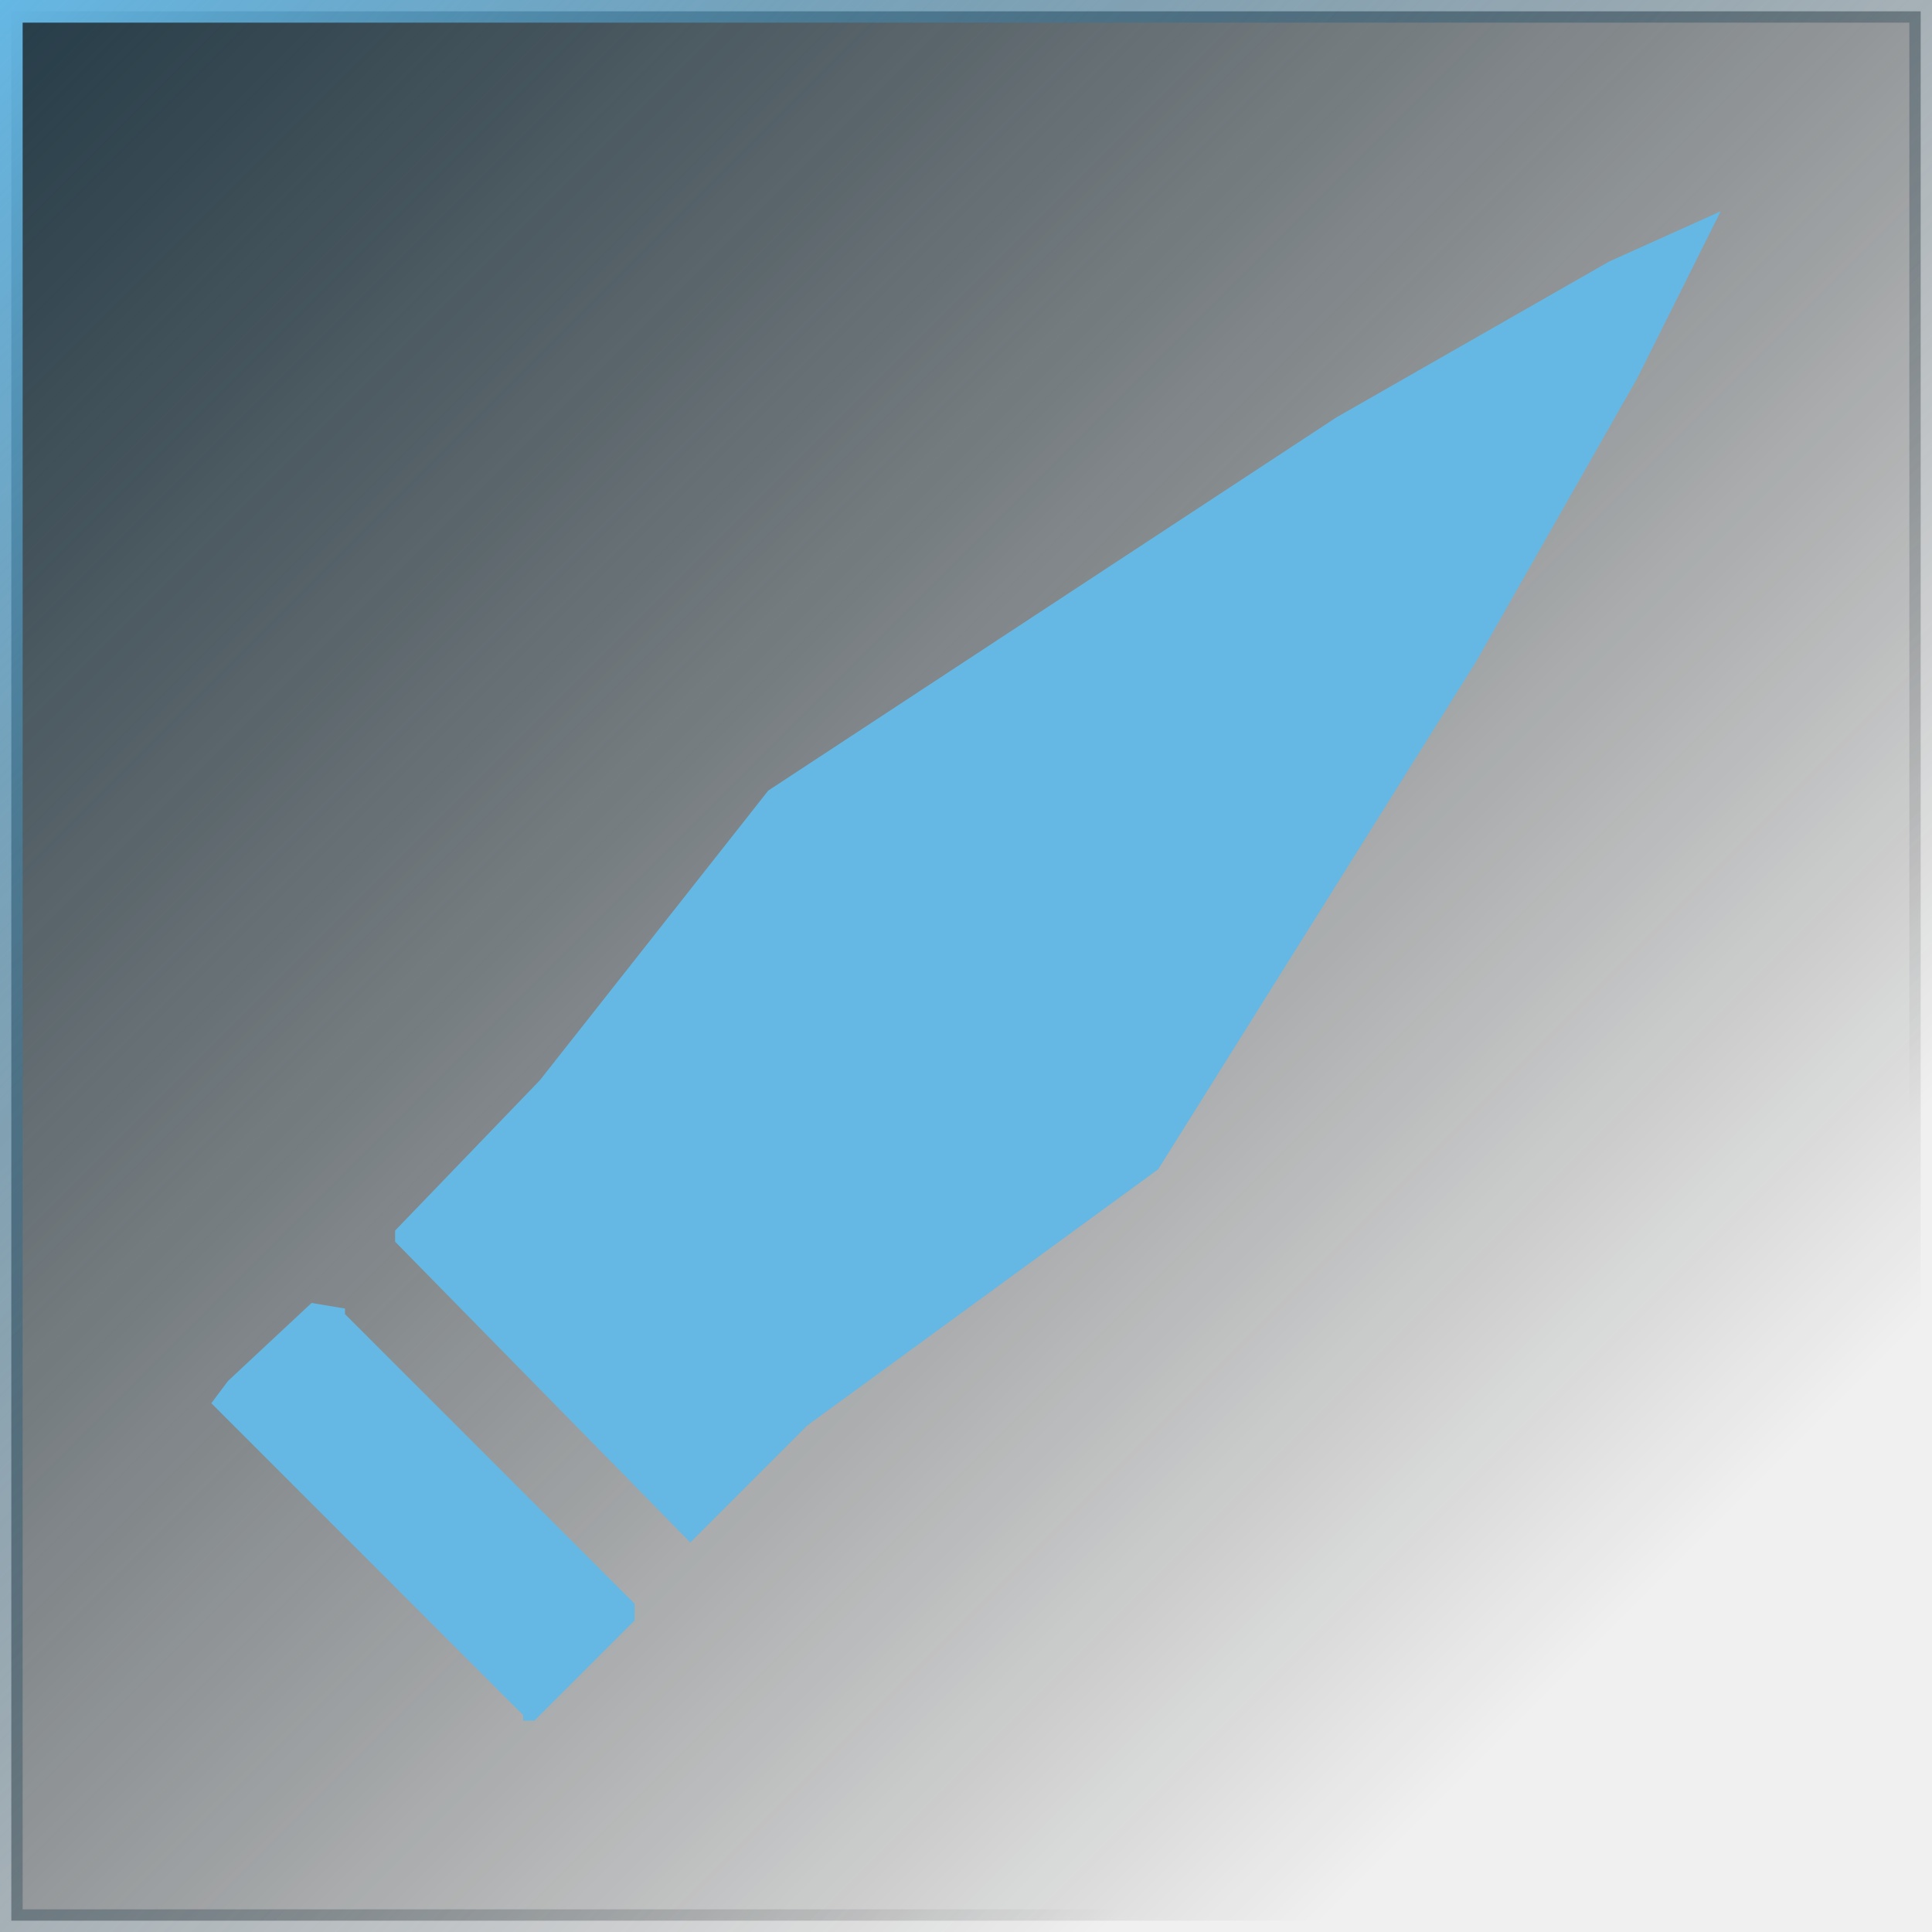
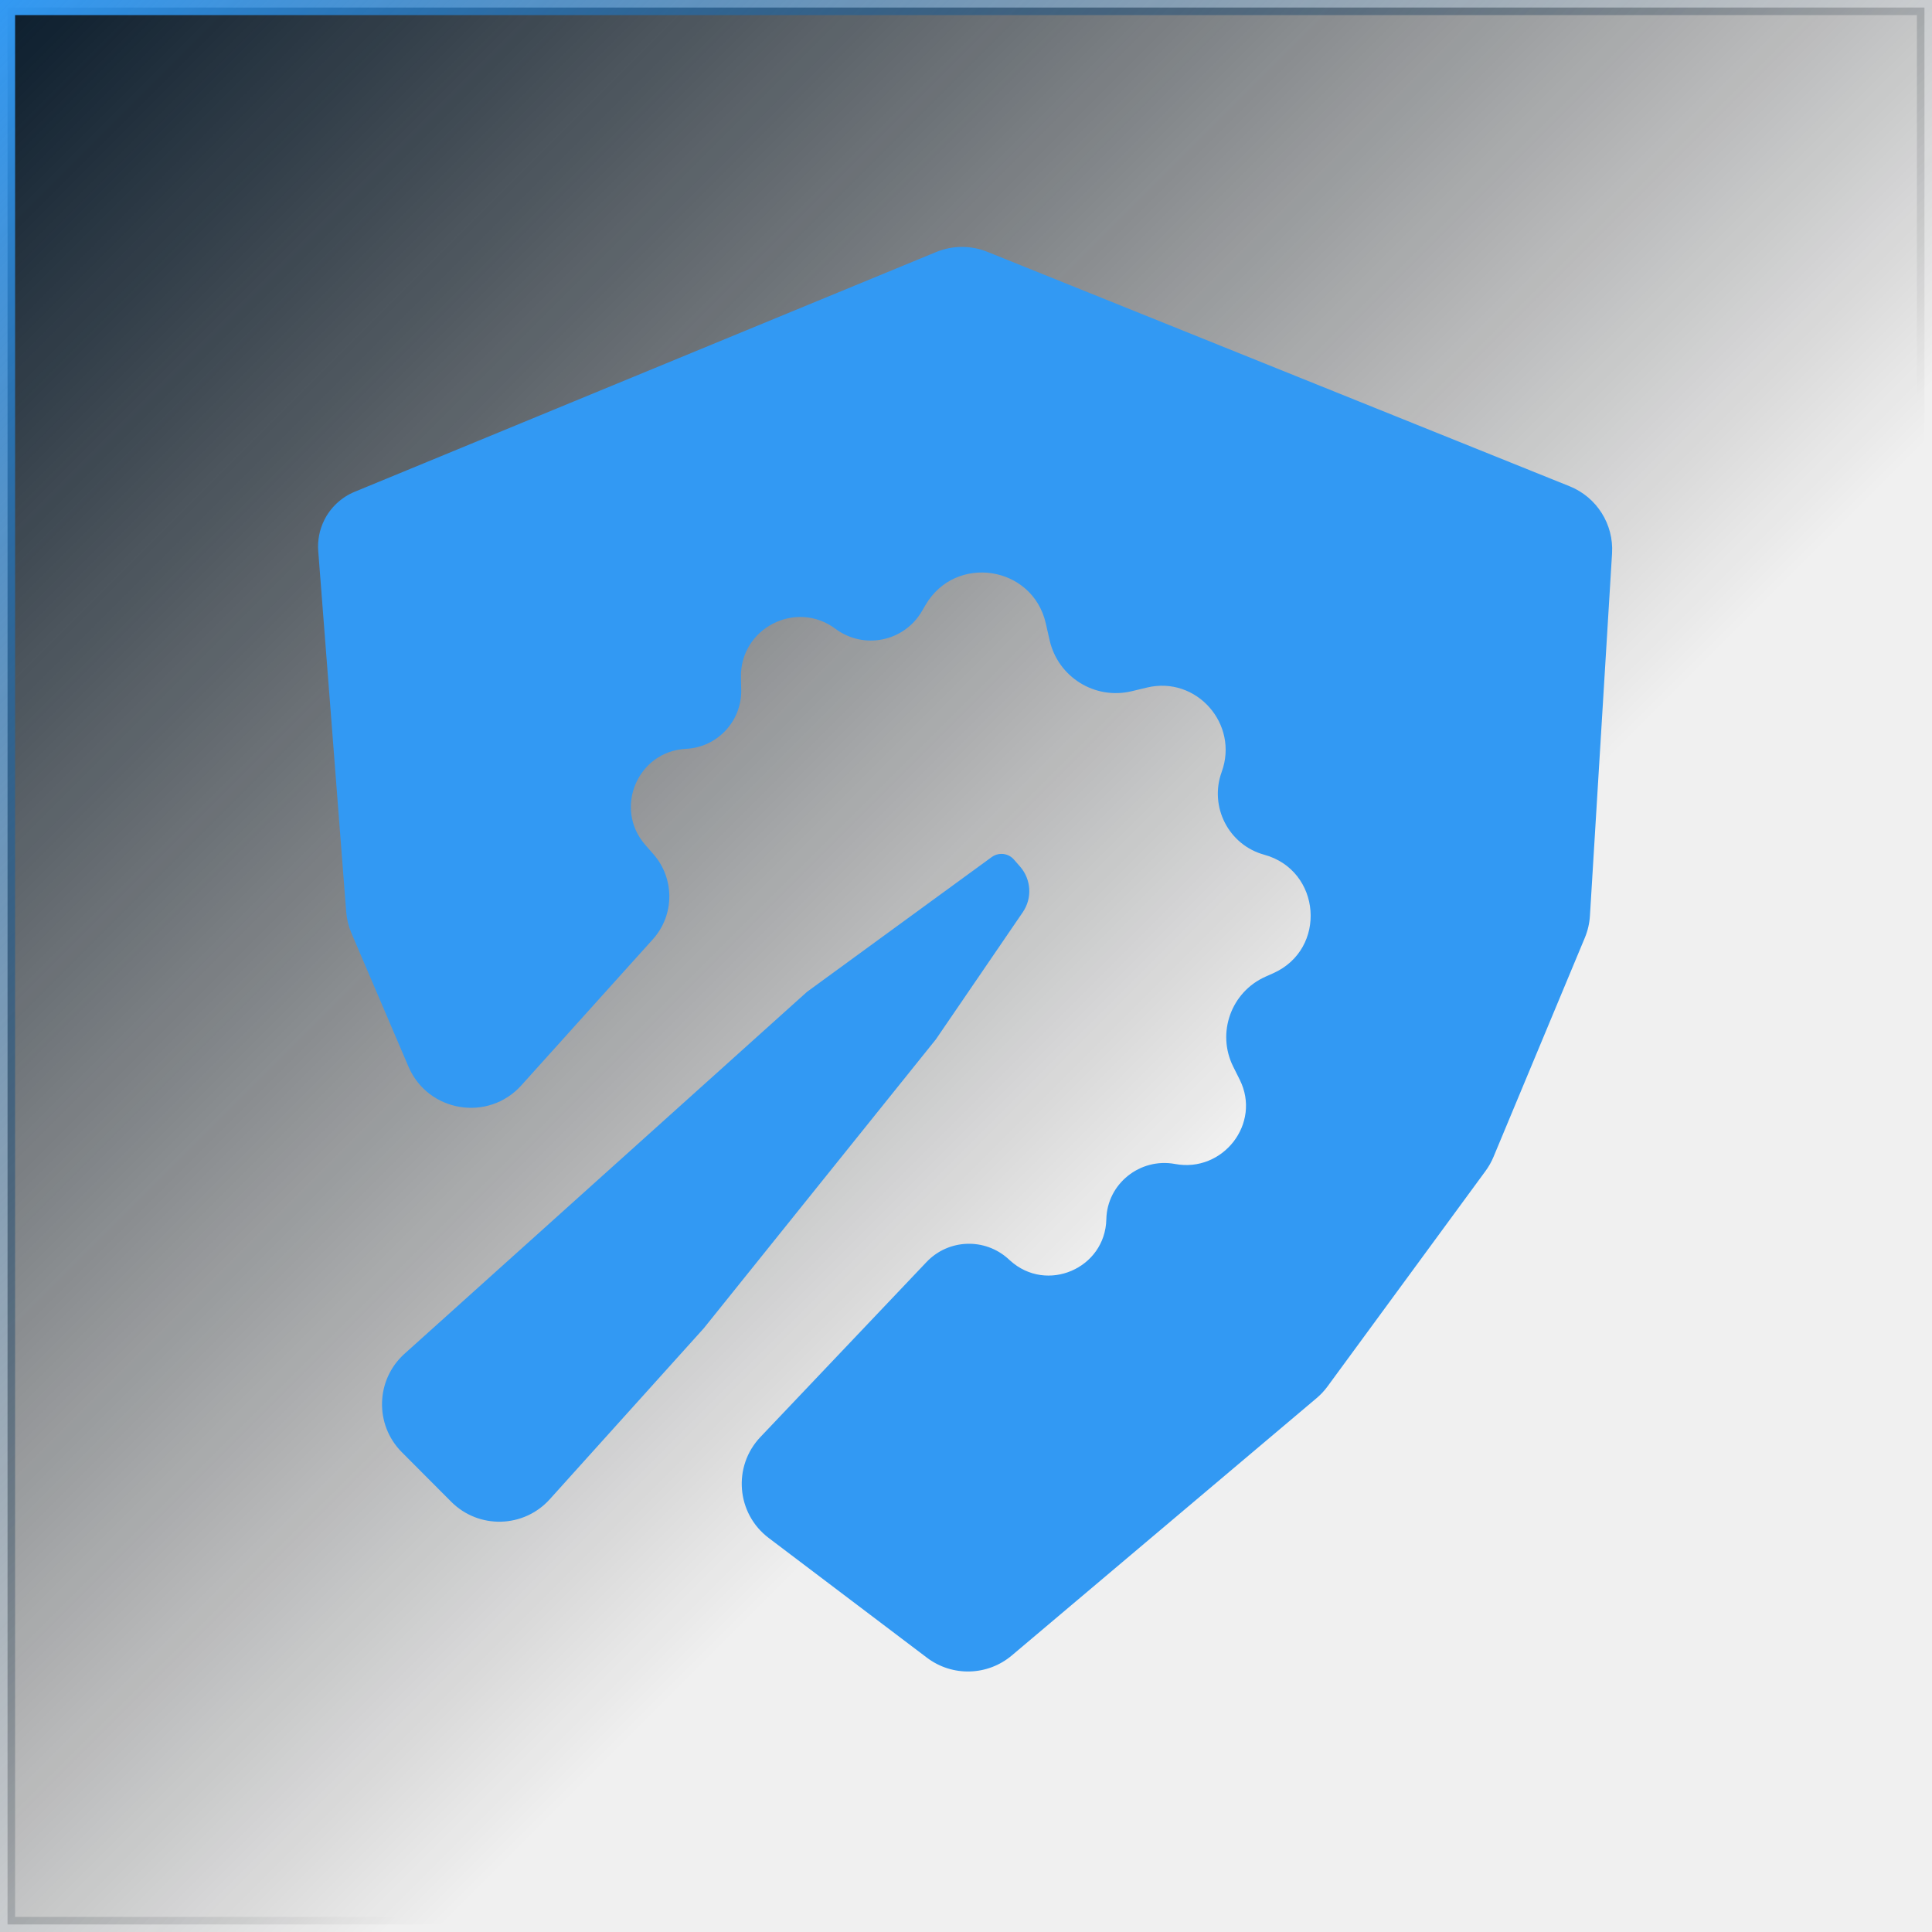
<svg xmlns="http://www.w3.org/2000/svg" width="256" height="256" viewBox="0 0 256 256" fill="none">
-   <g clip-path="url(#clip0_3177_42)">
-     <path d="M254.5 1.5V254.5H1.5V1.5H254.5Z" fill="url(#paint0_linear_3177_42)" stroke="url(#paint1_linear_3177_42)" stroke-width="3" />
-     <path fill-rule="evenodd" clip-rule="evenodd" d="M228 28L213.24 34.642L177.077 55.306L101.801 104.753L71.542 143.129L52.354 163.055V164.531L91.469 204.384L106.967 188.886L153.461 154.937L195.528 87.779L216.93 50.14L228 28ZM41.284 172.649L30.214 182.982L28 185.934L69.328 227.262V228H70.804L84.089 214.716V212.502L45.712 174.125V173.387L41.284 172.649Z" fill="#65B7E4" />
-   </g>
+   <rect x="1" y="1" width="254" height="254" fill="url(#paint0_linear_3632_32)" />
+   <rect x="1" y="1" width="254" height="254" stroke="url(#paint1_linear_3632_32)" stroke-width="2" />
+   <path fill-rule="evenodd" clip-rule="evenodd" d="M134.349 113.893C133.934 113.416 133.333 113.143 132.7 113.143C132.237 113.143 131.785 113.29 131.41 113.563L106.927 131.429L53.602 179.379C49.77 182.824 49.608 188.776 53.245 192.425L59.785 198.987C63.429 202.643 69.393 202.492 72.847 198.658L93.258 176L124.013 137.714L135.527 120.868C136.796 119.011 136.65 116.531 135.171 114.835L134.349 113.893ZM130.832 33.37C128.651 32.492 126.214 32.502 124.04 33.398L46.995 65.165C45.243 65.888 43.812 67.22 42.967 68.916C42.334 70.186 42.058 71.604 42.168 73.019L45.872 120.809C45.948 121.787 46.183 122.746 46.569 123.648L54.12 141.325C56.702 147.372 64.686 148.698 69.085 143.811L86.513 124.452C89.386 121.26 89.419 116.425 86.59 113.195L85.507 111.958C81.272 107.124 84.492 99.537 90.91 99.223C95.069 99.019 98.309 95.539 98.215 91.376L98.179 89.784C98.031 83.253 105.465 79.416 110.702 83.32C114.457 86.118 119.812 85.023 122.165 80.974L122.631 80.173C126.586 73.37 136.83 74.935 138.575 82.608L139.08 84.833C140.192 89.721 145.082 92.759 149.956 91.589L151.982 91.103C158.541 89.53 164.19 95.952 161.879 102.288C160.204 106.883 162.798 111.964 167.515 113.254C175.091 115.327 175.887 125.757 168.714 128.956L167.681 129.417C163.125 131.448 161.181 136.867 163.406 141.332L164.279 143.085C167.159 148.864 162.049 155.419 155.703 154.234C151.077 153.371 146.7 156.845 146.596 161.548C146.451 168.089 138.679 171.424 133.839 167.023L133.621 166.825C130.497 163.985 125.676 164.162 122.77 167.224L100.757 190.414C97.062 194.307 97.574 200.549 101.855 203.787L122.831 219.659C126.187 222.197 130.853 222.072 134.068 219.358L174.453 185.262C174.997 184.803 175.484 184.282 175.905 183.708L196.847 155.153C197.27 154.577 197.622 153.952 197.897 153.293L209.999 124.257C210.386 123.33 210.614 122.345 210.675 121.343L213.605 73.331C213.841 69.465 211.576 65.881 207.983 64.434L130.832 33.37Z" fill="#3299F3" />
  <defs>
-     <linearGradient id="paint0_linear_3177_42" x1="0" y1="0" x2="215" y2="215" gradientUnits="userSpaceOnUse">
-       <stop stop-color="#253C48" />
+     <linearGradient id="paint0_linear_3632_32" x1="0" y1="0" x2="157" y2="157" gradientUnits="userSpaceOnUse">
+       <stop stop-color="#0B1D2D" />
      <stop offset="1" stop-opacity="0" />
    </linearGradient>
-     <linearGradient id="paint1_linear_3177_42" x1="0" y1="0" x2="201" y2="201" gradientUnits="userSpaceOnUse">
-       <stop stop-color="#65B7E4" />
-       <stop offset="1" stop-opacity="0" />
+     <linearGradient id="paint1_linear_3632_32" x1="153.5" y1="153.5" x2="0" y2="0" gradientUnits="userSpaceOnUse">
+       <stop stop-opacity="0" />
+       <stop offset="1" stop-color="#3299F3" />
    </linearGradient>
-     <clipPath id="clip0_3177_42">
-       <rect width="256" height="256" fill="white" />
-     </clipPath>
  </defs>
</svg>
